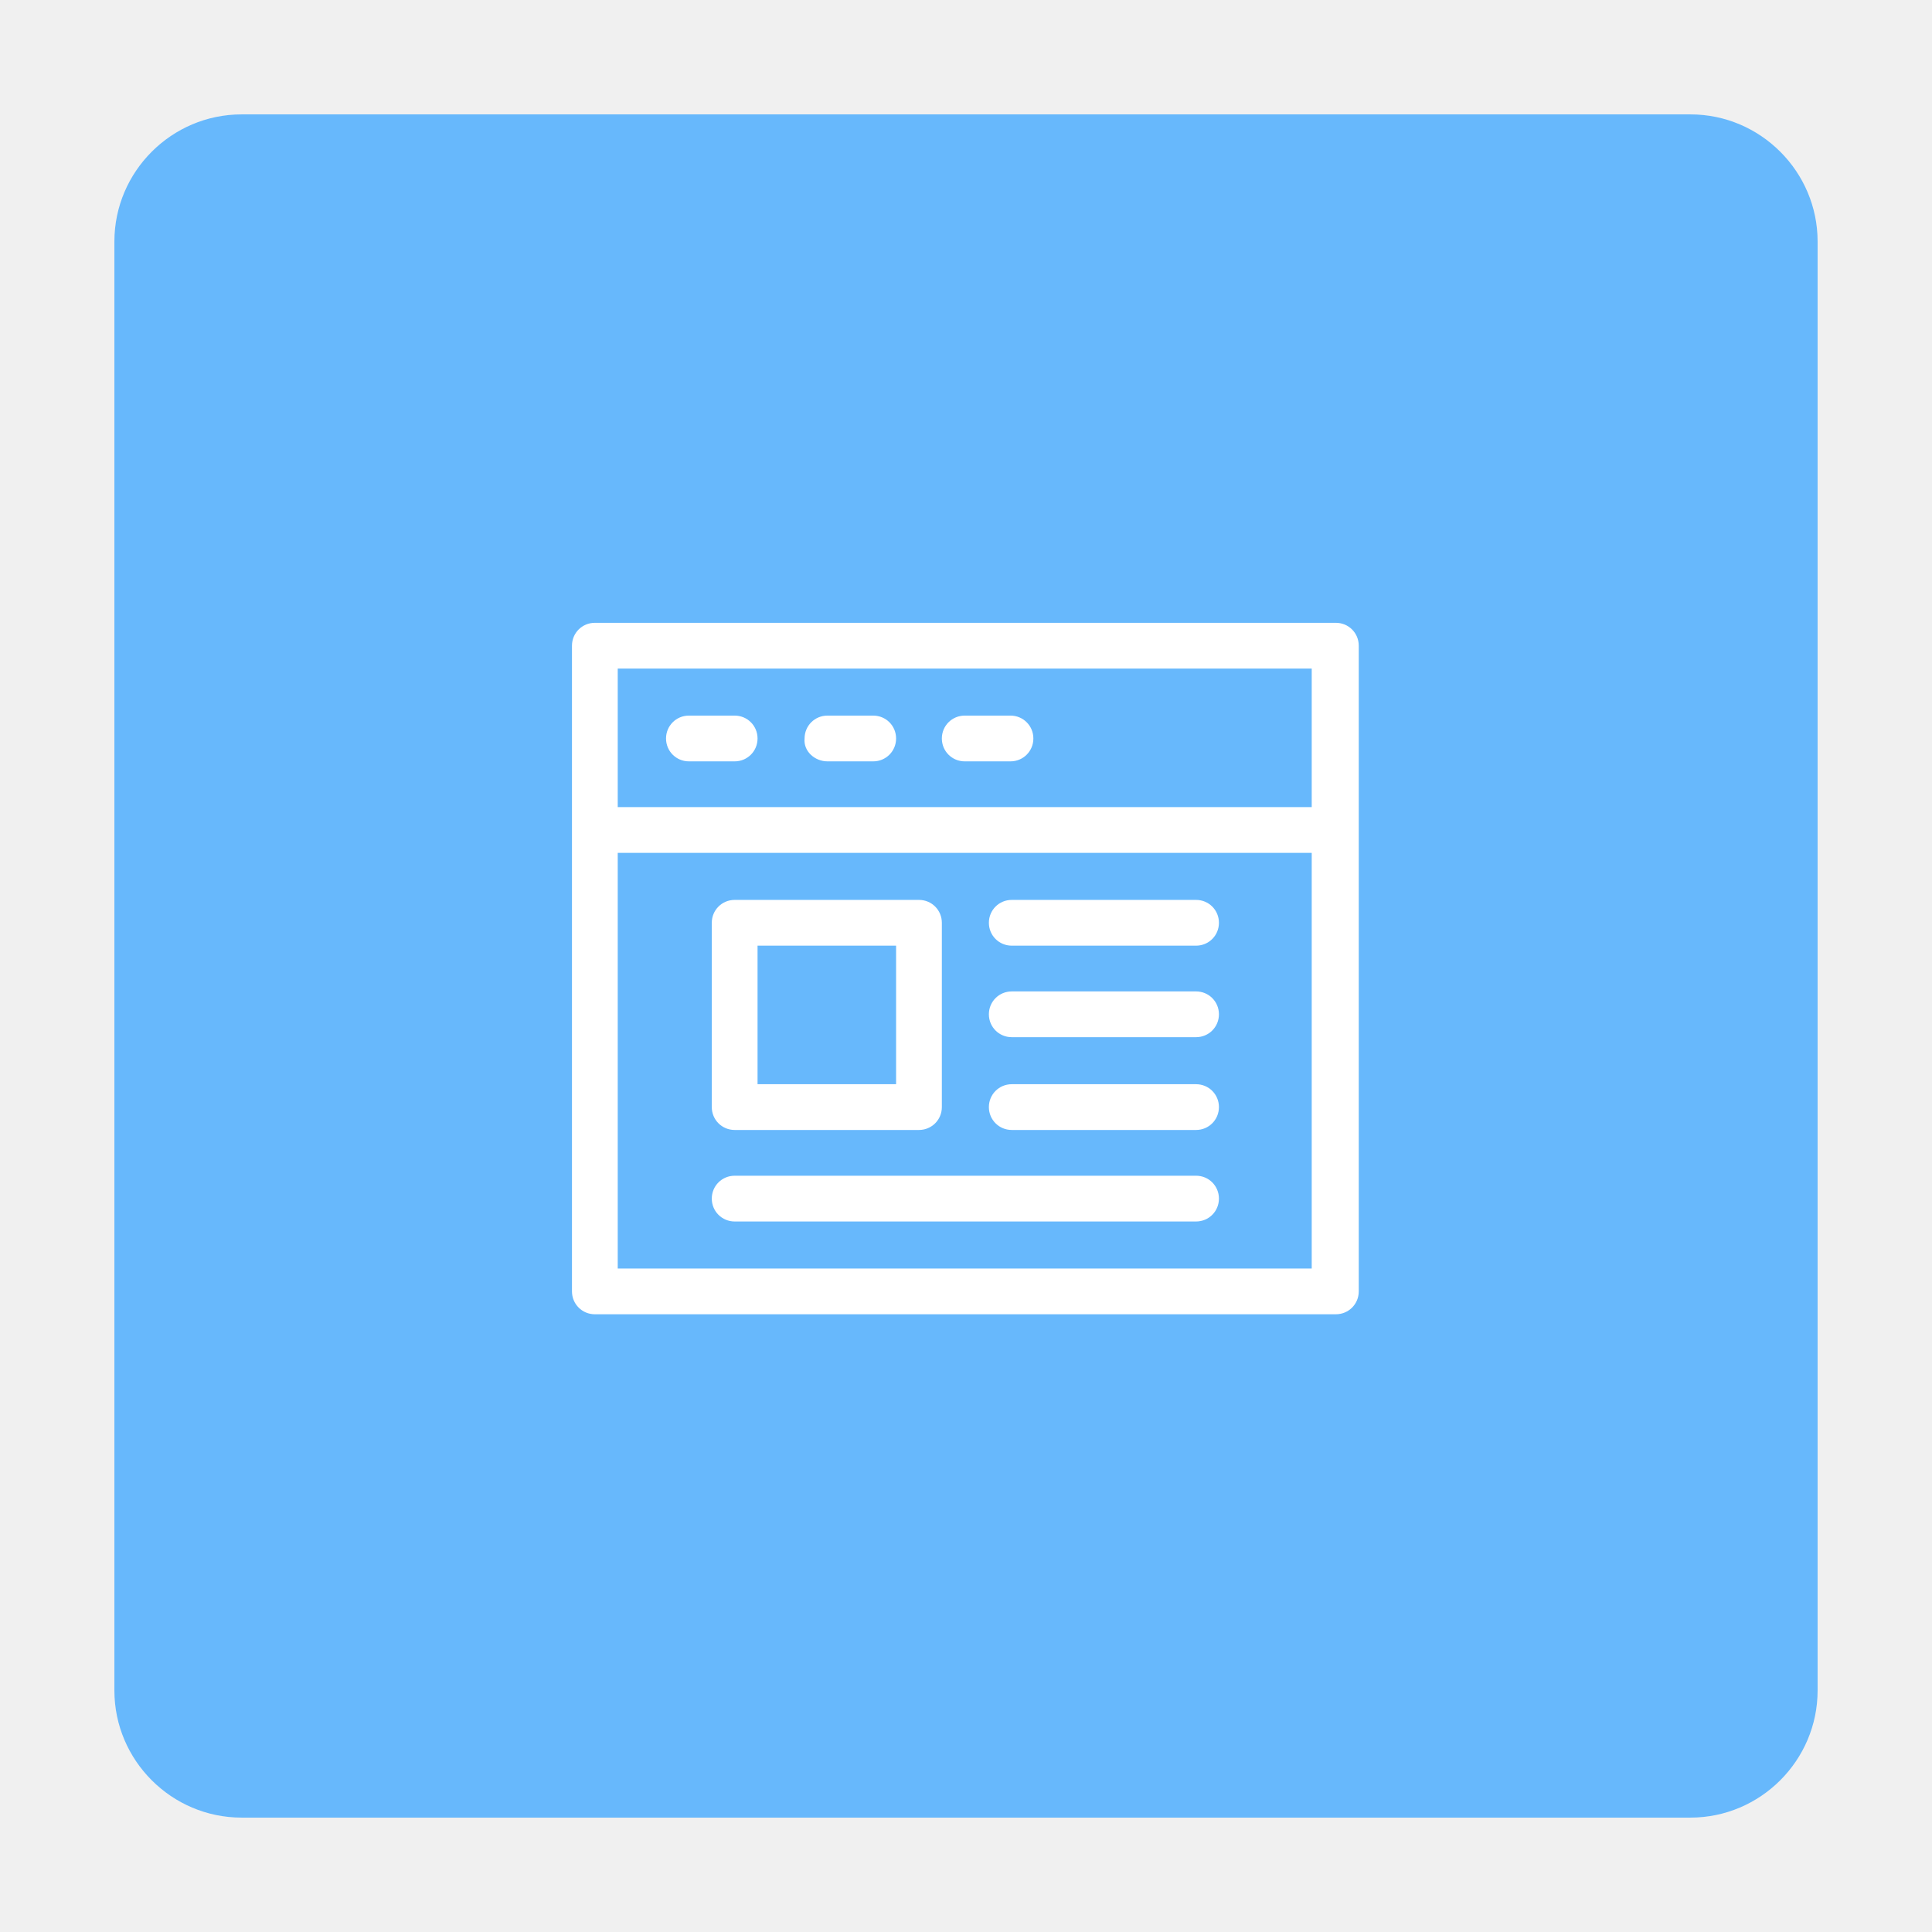
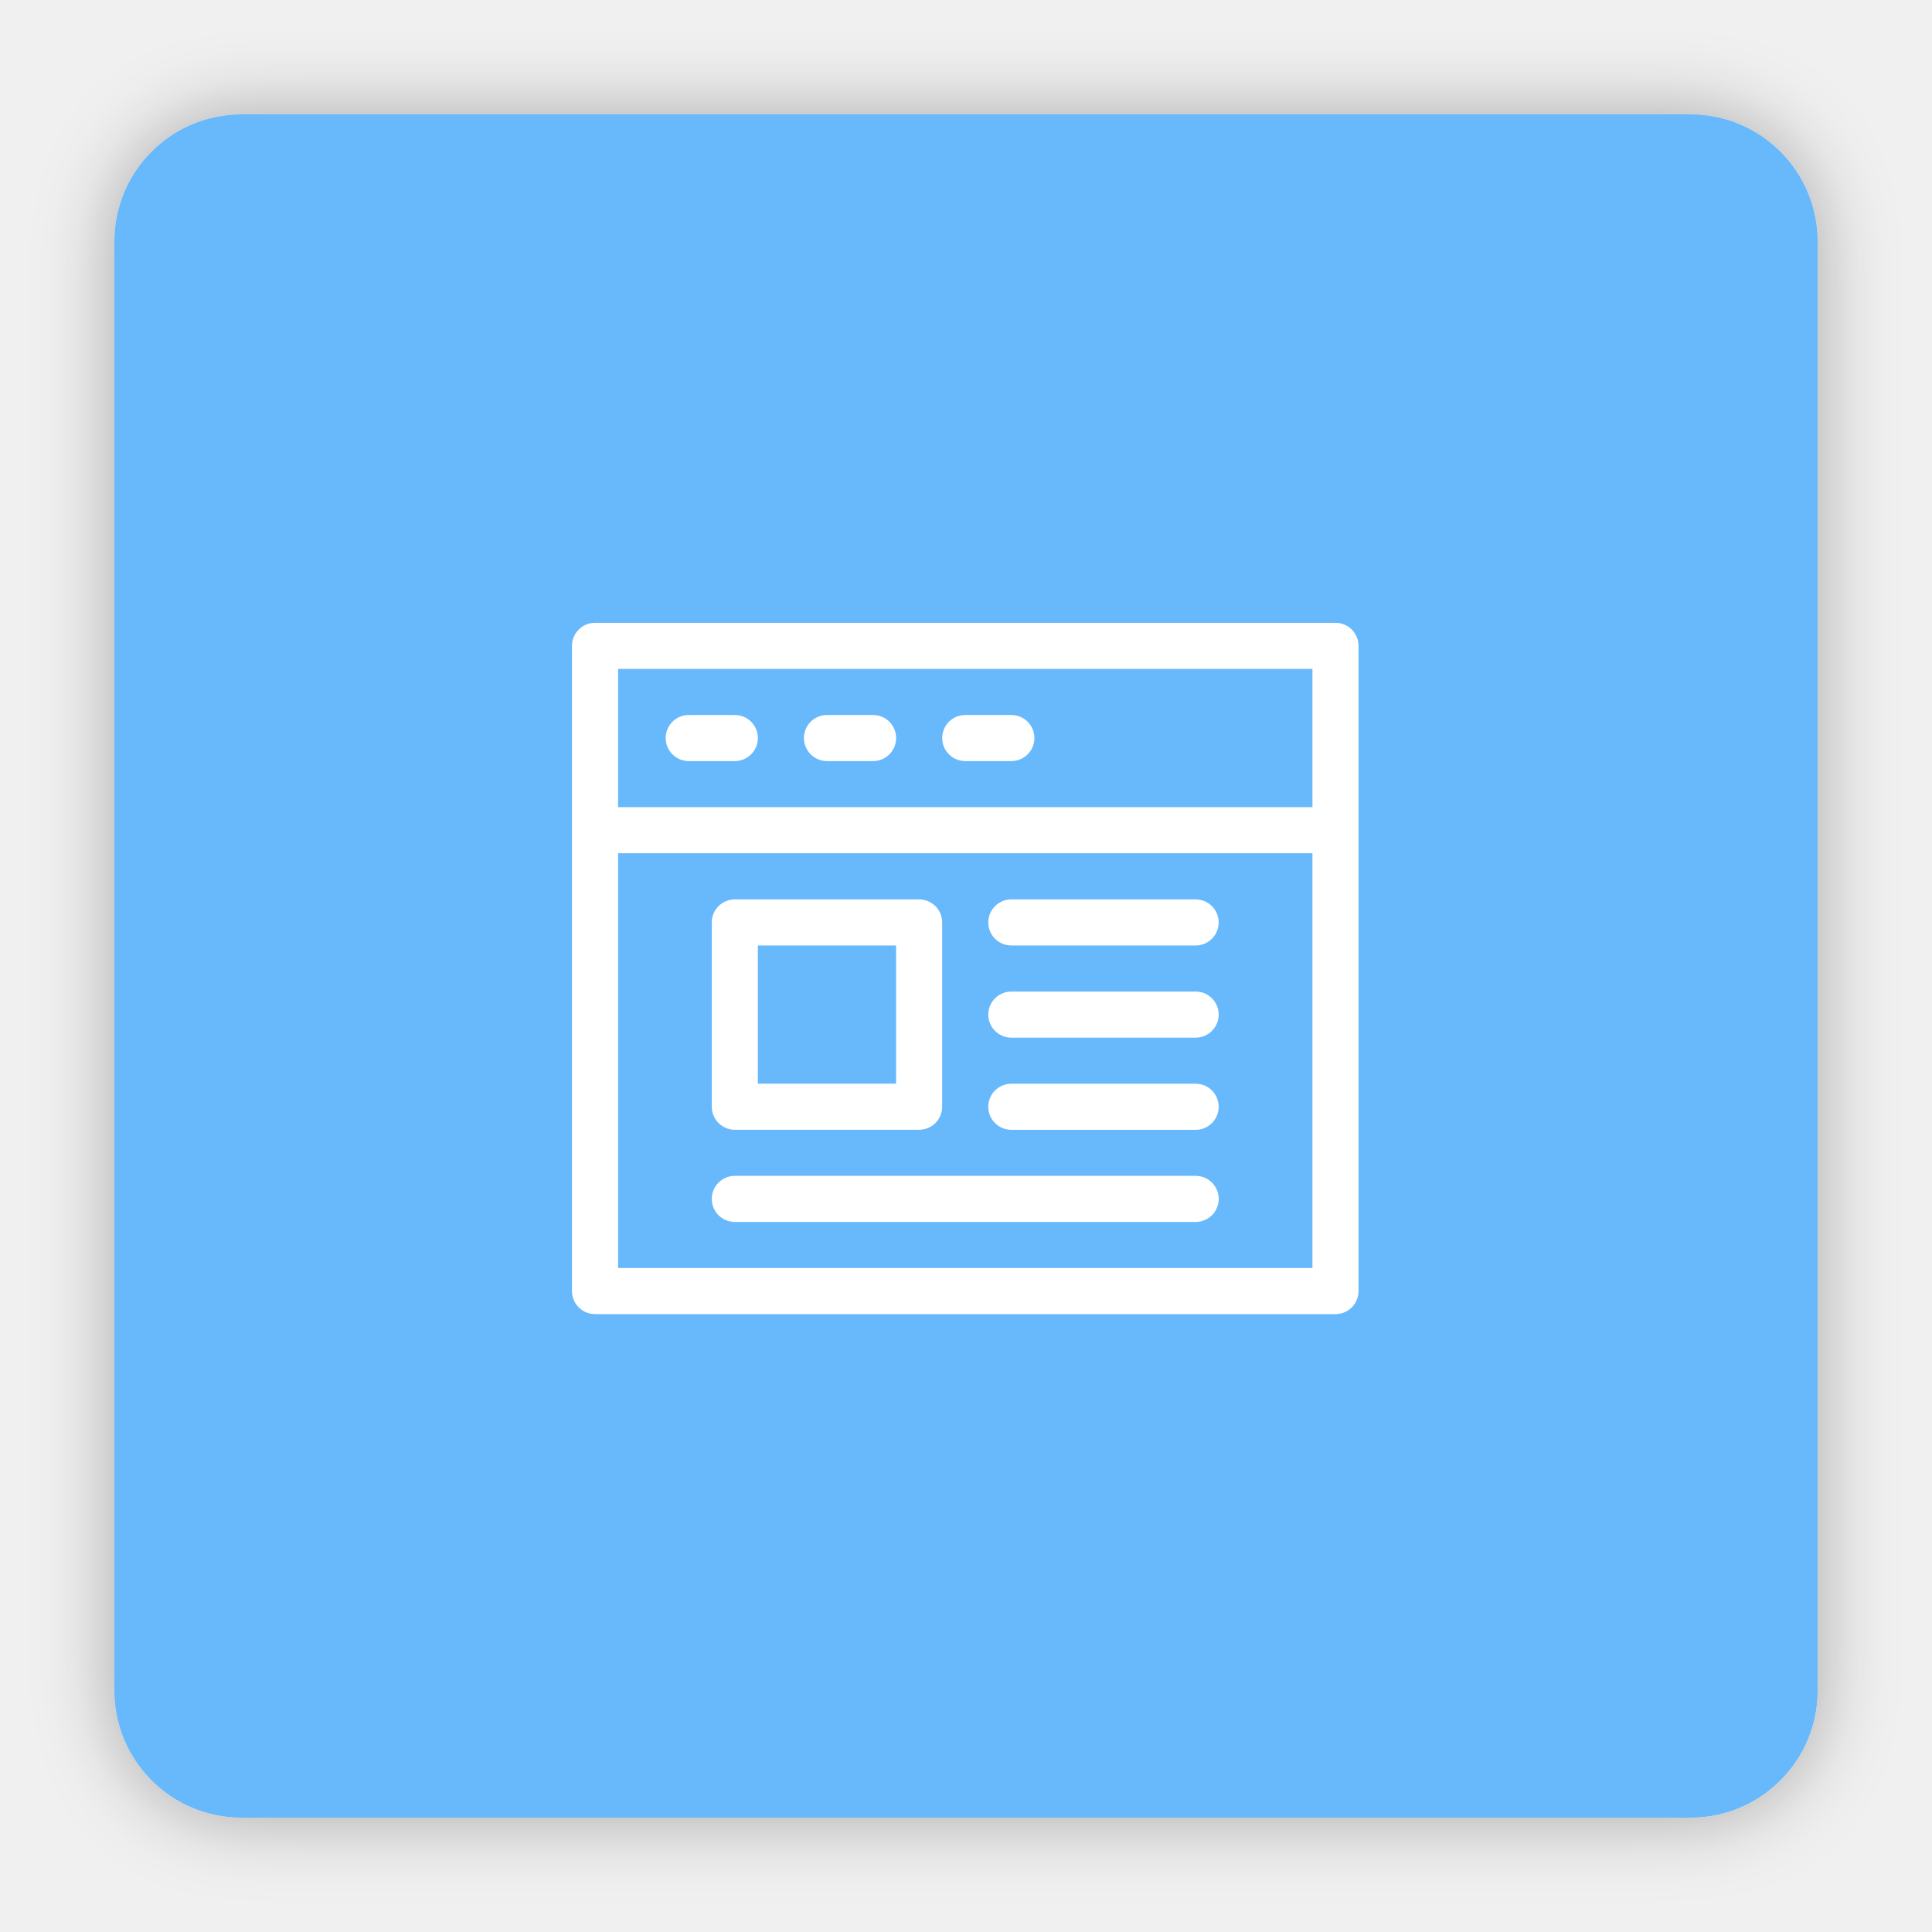
- <svg xmlns="http://www.w3.org/2000/svg" version="1.1" id="Layer_1" x="0px" y="0px" viewBox="0 0 152 152" style="enable-background:new 0 0 152 152;" xml:space="preserve">
-   <style type="text/css">
- 	.st0{fill:#67B8FC;}
- 	.st1{fill:#FFFFFF;}
- </style>
-   <g id="Group_910" transform="translate(-977 -327)">
-     <g transform="matrix(1, 0, 0, 1, 977, 327)">
-       <path id="Rectangle_937-2" class="st0" d="M19,9h114c5.5,0,10,4.5,10,10v114c0,5.5-4.5,10-10,10H19c-5.5,0-10-4.5-10-10V19    C9,13.5,13.5,9,19,9z" />
+ <svg xmlns="http://www.w3.org/2000/svg" width="152" height="152" viewBox="0 0 152 152">
+   <defs>
+     <filter id="Rectangle_937" x="0" y="0" width="152" height="152" filterUnits="userSpaceOnUse">
+       <feOffset input="SourceAlpha" />
+       <feGaussianBlur stdDeviation="3" result="blur" />
+       <feFlood flood-opacity="0.302" />
+       <feComposite operator="in" in2="blur" />
+       <feComposite in="SourceGraphic" />
+     </filter>
+   </defs>
+   <g id="BROWSER" transform="translate(-977 -327)">
+     <g transform="matrix(1, 0, 0, 1, 977, 327)" filter="url(#Rectangle_937)">
+       <rect id="Rectangle_937-2" data-name="Rectangle 937" width="134" height="134" rx="10" transform="translate(9 9)" fill="#67b8fc" />
    </g>
-     <g id="browser" transform="translate(1022 376)">
-       <g id="Group_777">
-         <path id="Path_225" class="st1" d="M60.1,0H1.8C0.8,0,0,0.8,0,1.8c0,0,0,0,0,0v50.8c0,1,0.8,1.8,1.8,1.8c0,0,0,0,0,0h58.3     c1,0,1.8-0.8,1.8-1.8c0,0,0,0,0,0V1.8C61.9,0.8,61.1,0,60.1,0C60.1,0,60.1,0,60.1,0z M58.3,50.8H3.6V18.1h54.6V50.8z M58.3,14.5     H3.6V3.6h54.6V14.5z M9.2,10.9h3.6c1,0,1.8-0.8,1.8-1.8c0-1-0.8-1.8-1.8-1.8c0,0,0,0,0,0H9.2c-1,0-1.8,0.8-1.8,1.8     C7.4,10.1,8.2,10.9,9.2,10.9C9.2,10.9,9.2,10.9,9.2,10.9z M20.1,10.9h3.6c1,0,1.8-0.8,1.8-1.8c0-1-0.8-1.8-1.8-1.8c0,0,0,0,0,0     h-3.6c-1,0-1.8,0.8-1.8,1.8C18.2,10.1,19.1,10.9,20.1,10.9C20.1,10.9,20.1,10.9,20.1,10.9L20.1,10.9z M30.9,10.9h3.6     c1,0,1.8-0.8,1.8-1.8c0-1-0.8-1.8-1.8-1.8c0,0,0,0,0,0h-3.6c-1,0-1.8,0.8-1.8,1.8C29.1,10.1,29.9,10.9,30.9,10.9L30.9,10.9z      M12.8,39.9h14.5c1,0,1.8-0.8,1.8-1.8c0,0,0,0,0,0V23.6c0-1-0.8-1.8-1.8-1.8c0,0,0,0,0,0H12.8c-1,0-1.8,0.8-1.8,1.8v14.5     C11,39.1,11.8,39.9,12.8,39.9C12.8,39.9,12.8,39.9,12.8,39.9z M14.6,25.4h10.9v10.9H14.6V25.4z M34.6,25.4h14.5     c1,0,1.8-0.8,1.8-1.8c0-1-0.8-1.8-1.8-1.8c0,0,0,0,0,0H34.6c-1,0-1.8,0.8-1.8,1.8C32.8,24.6,33.6,25.4,34.6,25.4     C34.6,25.4,34.6,25.4,34.6,25.4z M34.6,32.6h14.5c1,0,1.8-0.8,1.8-1.8c0-1-0.8-1.8-1.8-1.8c0,0,0,0,0,0H34.6     c-1,0-1.8,0.8-1.8,1.8C32.8,31.8,33.6,32.6,34.6,32.6C34.6,32.6,34.6,32.6,34.6,32.6z M34.6,39.9h14.5c1,0,1.8-0.8,1.8-1.8     c0-1-0.8-1.8-1.8-1.8c0,0,0,0,0,0H34.6c-1,0-1.8,0.8-1.8,1.8C32.8,39.1,33.6,39.9,34.6,39.9C34.6,39.9,34.6,39.9,34.6,39.9z      M12.8,47.1h36.3c1,0,1.8-0.8,1.8-1.8c0-1-0.8-1.8-1.8-1.8c0,0,0,0,0,0H12.8c-1,0-1.8,0.8-1.8,1.8C11,46.3,11.8,47.1,12.8,47.1     C12.8,47.1,12.8,47.1,12.8,47.1z" />
+     <g id="browser-2" data-name="browser" transform="translate(1022 376)">
+       <g id="Group_777" data-name="Group 777">
+         <path id="Path_225" data-name="Path 225" d="M60.069,31H1.813A1.812,1.812,0,0,0,0,32.813V83.575a1.812,1.812,0,0,0,1.813,1.813H60.069a1.812,1.812,0,0,0,1.813-1.813V32.813A1.812,1.812,0,0,0,60.069,31ZM58.256,81.762H3.626V49.129h54.63Zm0-36.259H3.626V34.626h54.63ZM9.186,41.878h3.626a1.813,1.813,0,1,0,0-3.626H9.186a1.813,1.813,0,1,0,0,3.626Zm10.878,0h3.626a1.813,1.813,0,1,0,0-3.626H20.063a1.813,1.813,0,1,0,0,3.626Zm10.878,0h3.626a1.813,1.813,0,1,0,0-3.626H30.941a1.813,1.813,0,0,0,0,3.626ZM12.811,70.885h14.5a1.812,1.812,0,0,0,1.813-1.813v-14.5a1.812,1.812,0,0,0-1.813-1.813h-14.5A1.812,1.812,0,0,0,11,54.568v14.5A1.812,1.812,0,0,0,12.811,70.885Zm1.813-14.5H25.5V67.259H14.624Zm19.942,0h14.5a1.813,1.813,0,1,0,0-3.626h-14.5a1.813,1.813,0,1,0,0,3.626Zm0,7.252h14.5a1.813,1.813,0,1,0,0-3.626h-14.5a1.813,1.813,0,1,0,0,3.626Zm0,7.252h14.5a1.813,1.813,0,1,0,0-3.626h-14.5a1.813,1.813,0,1,0,0,3.626ZM12.811,78.137H49.07a1.813,1.813,0,1,0,0-3.626H12.811a1.813,1.813,0,1,0,0,3.626Z" transform="translate(0 -31)" fill="#fff" />
      </g>
    </g>
  </g>
</svg>
